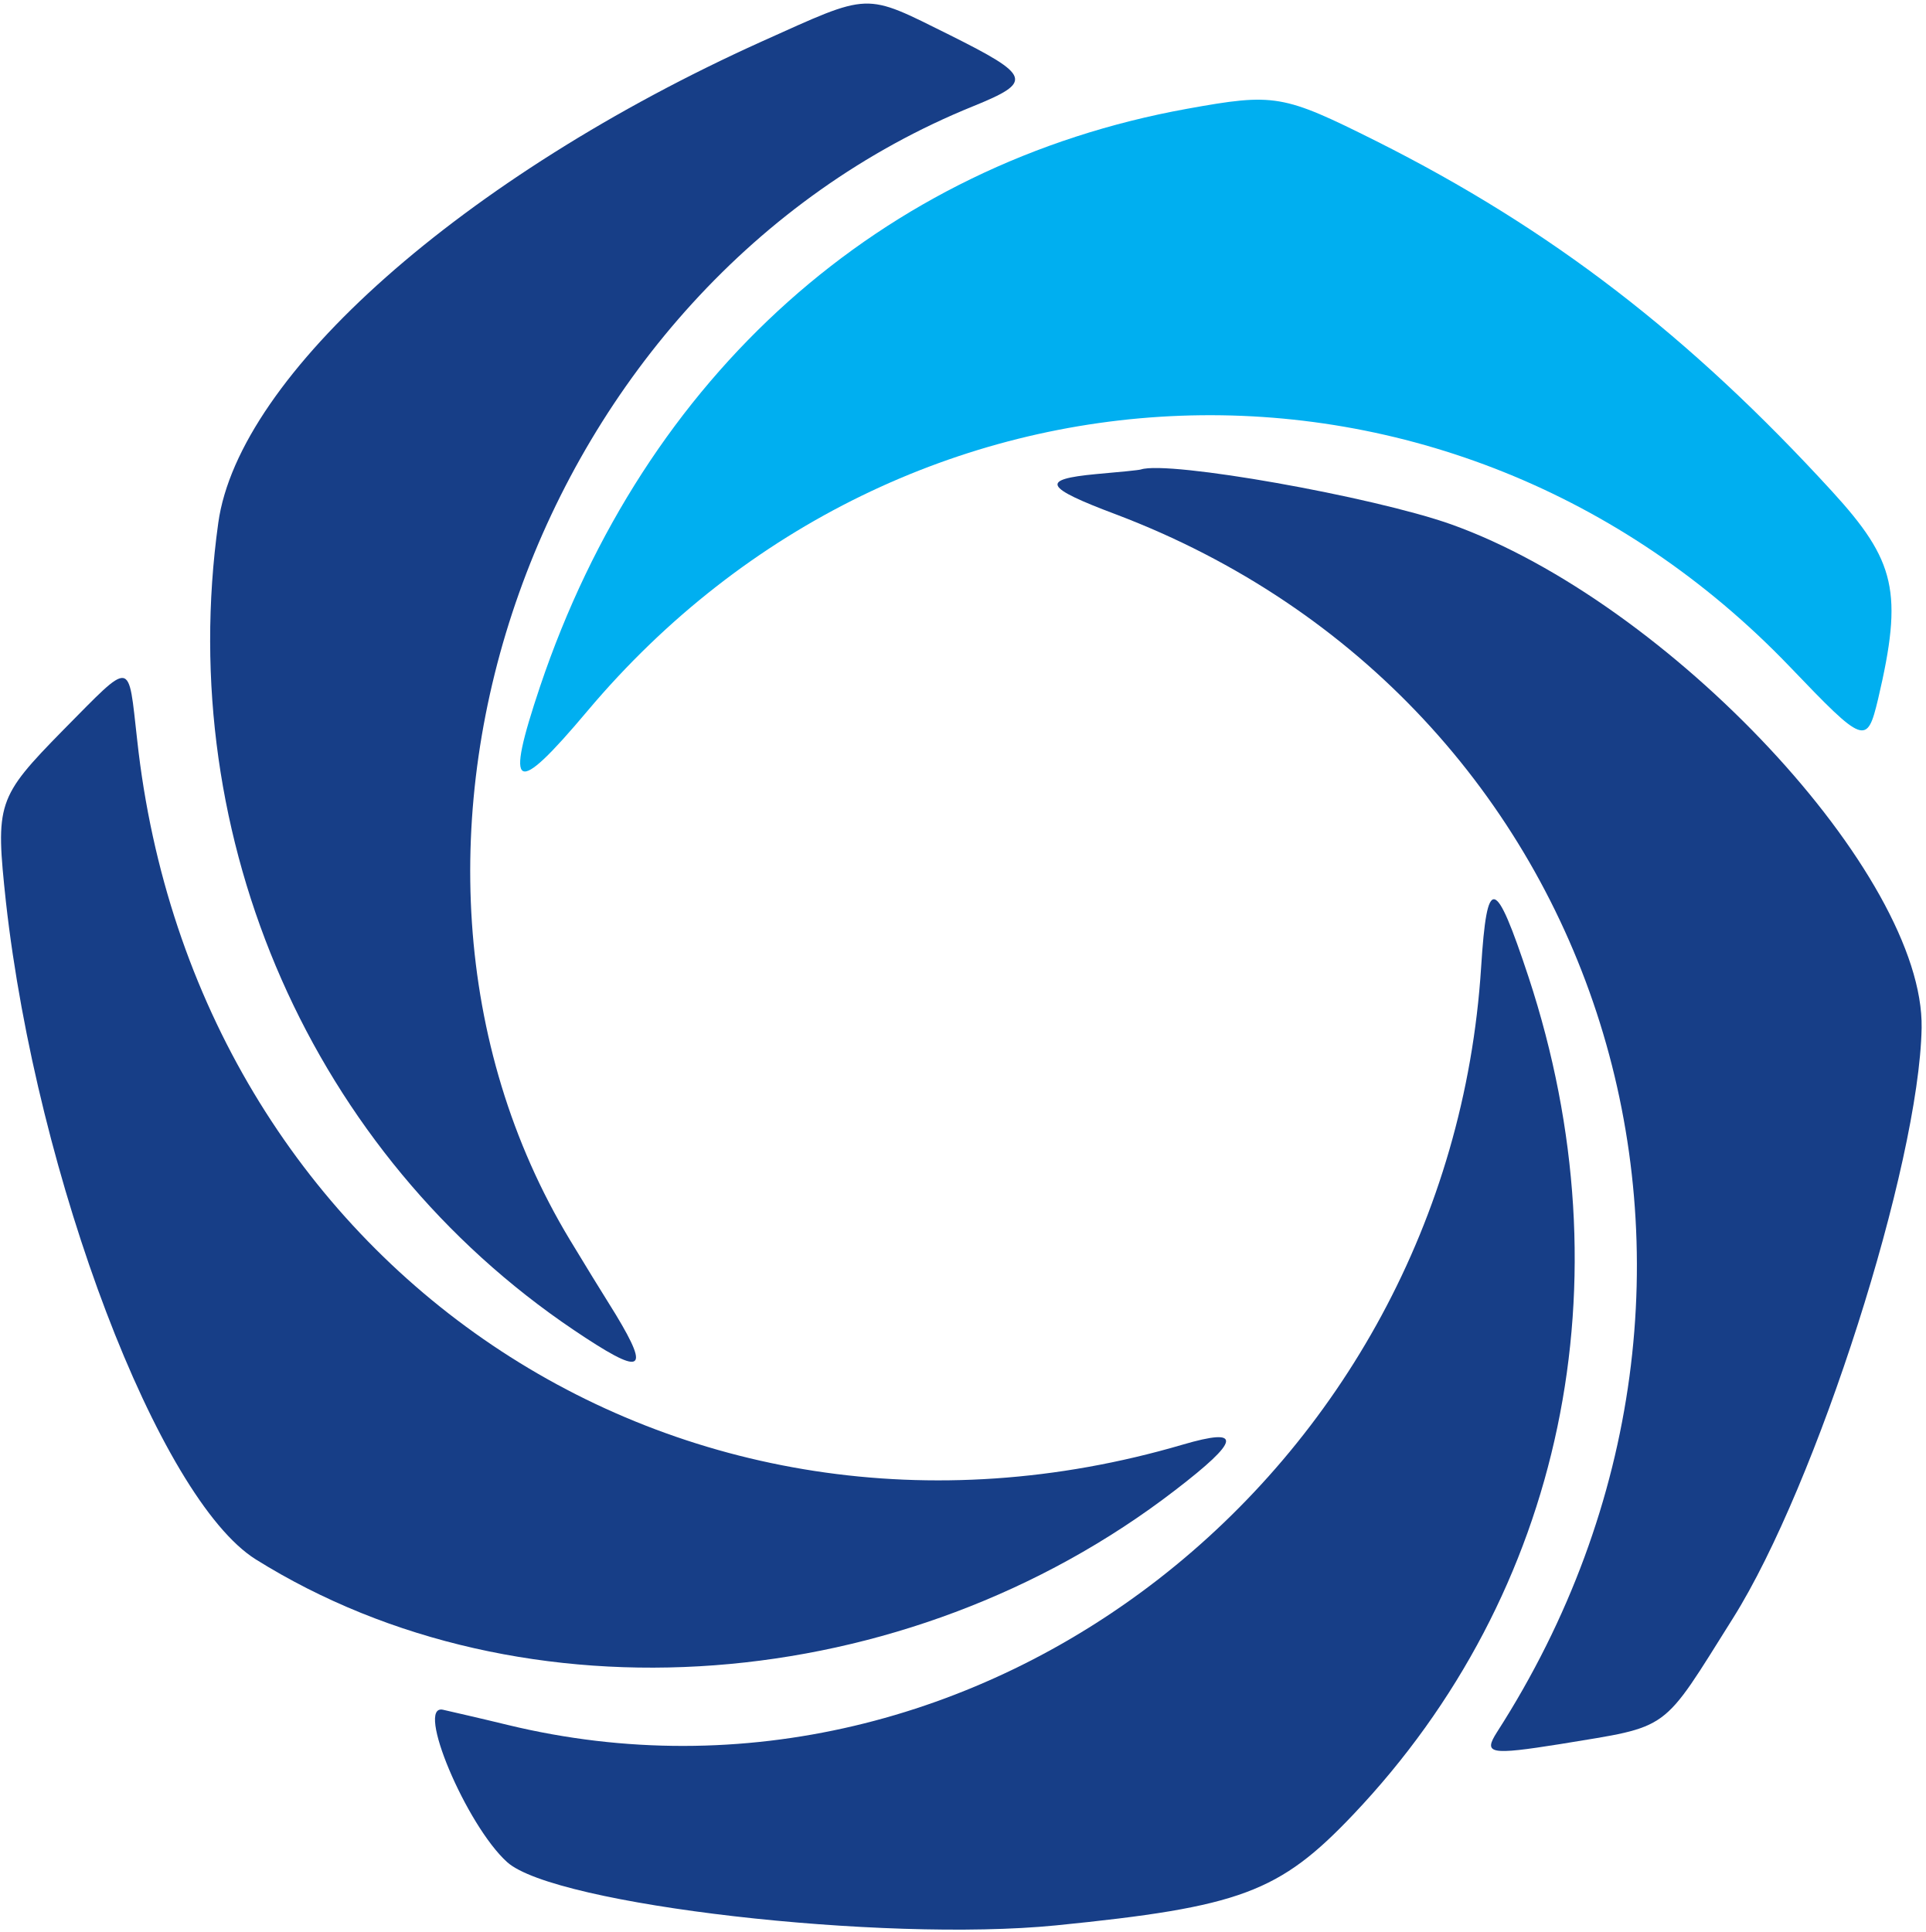
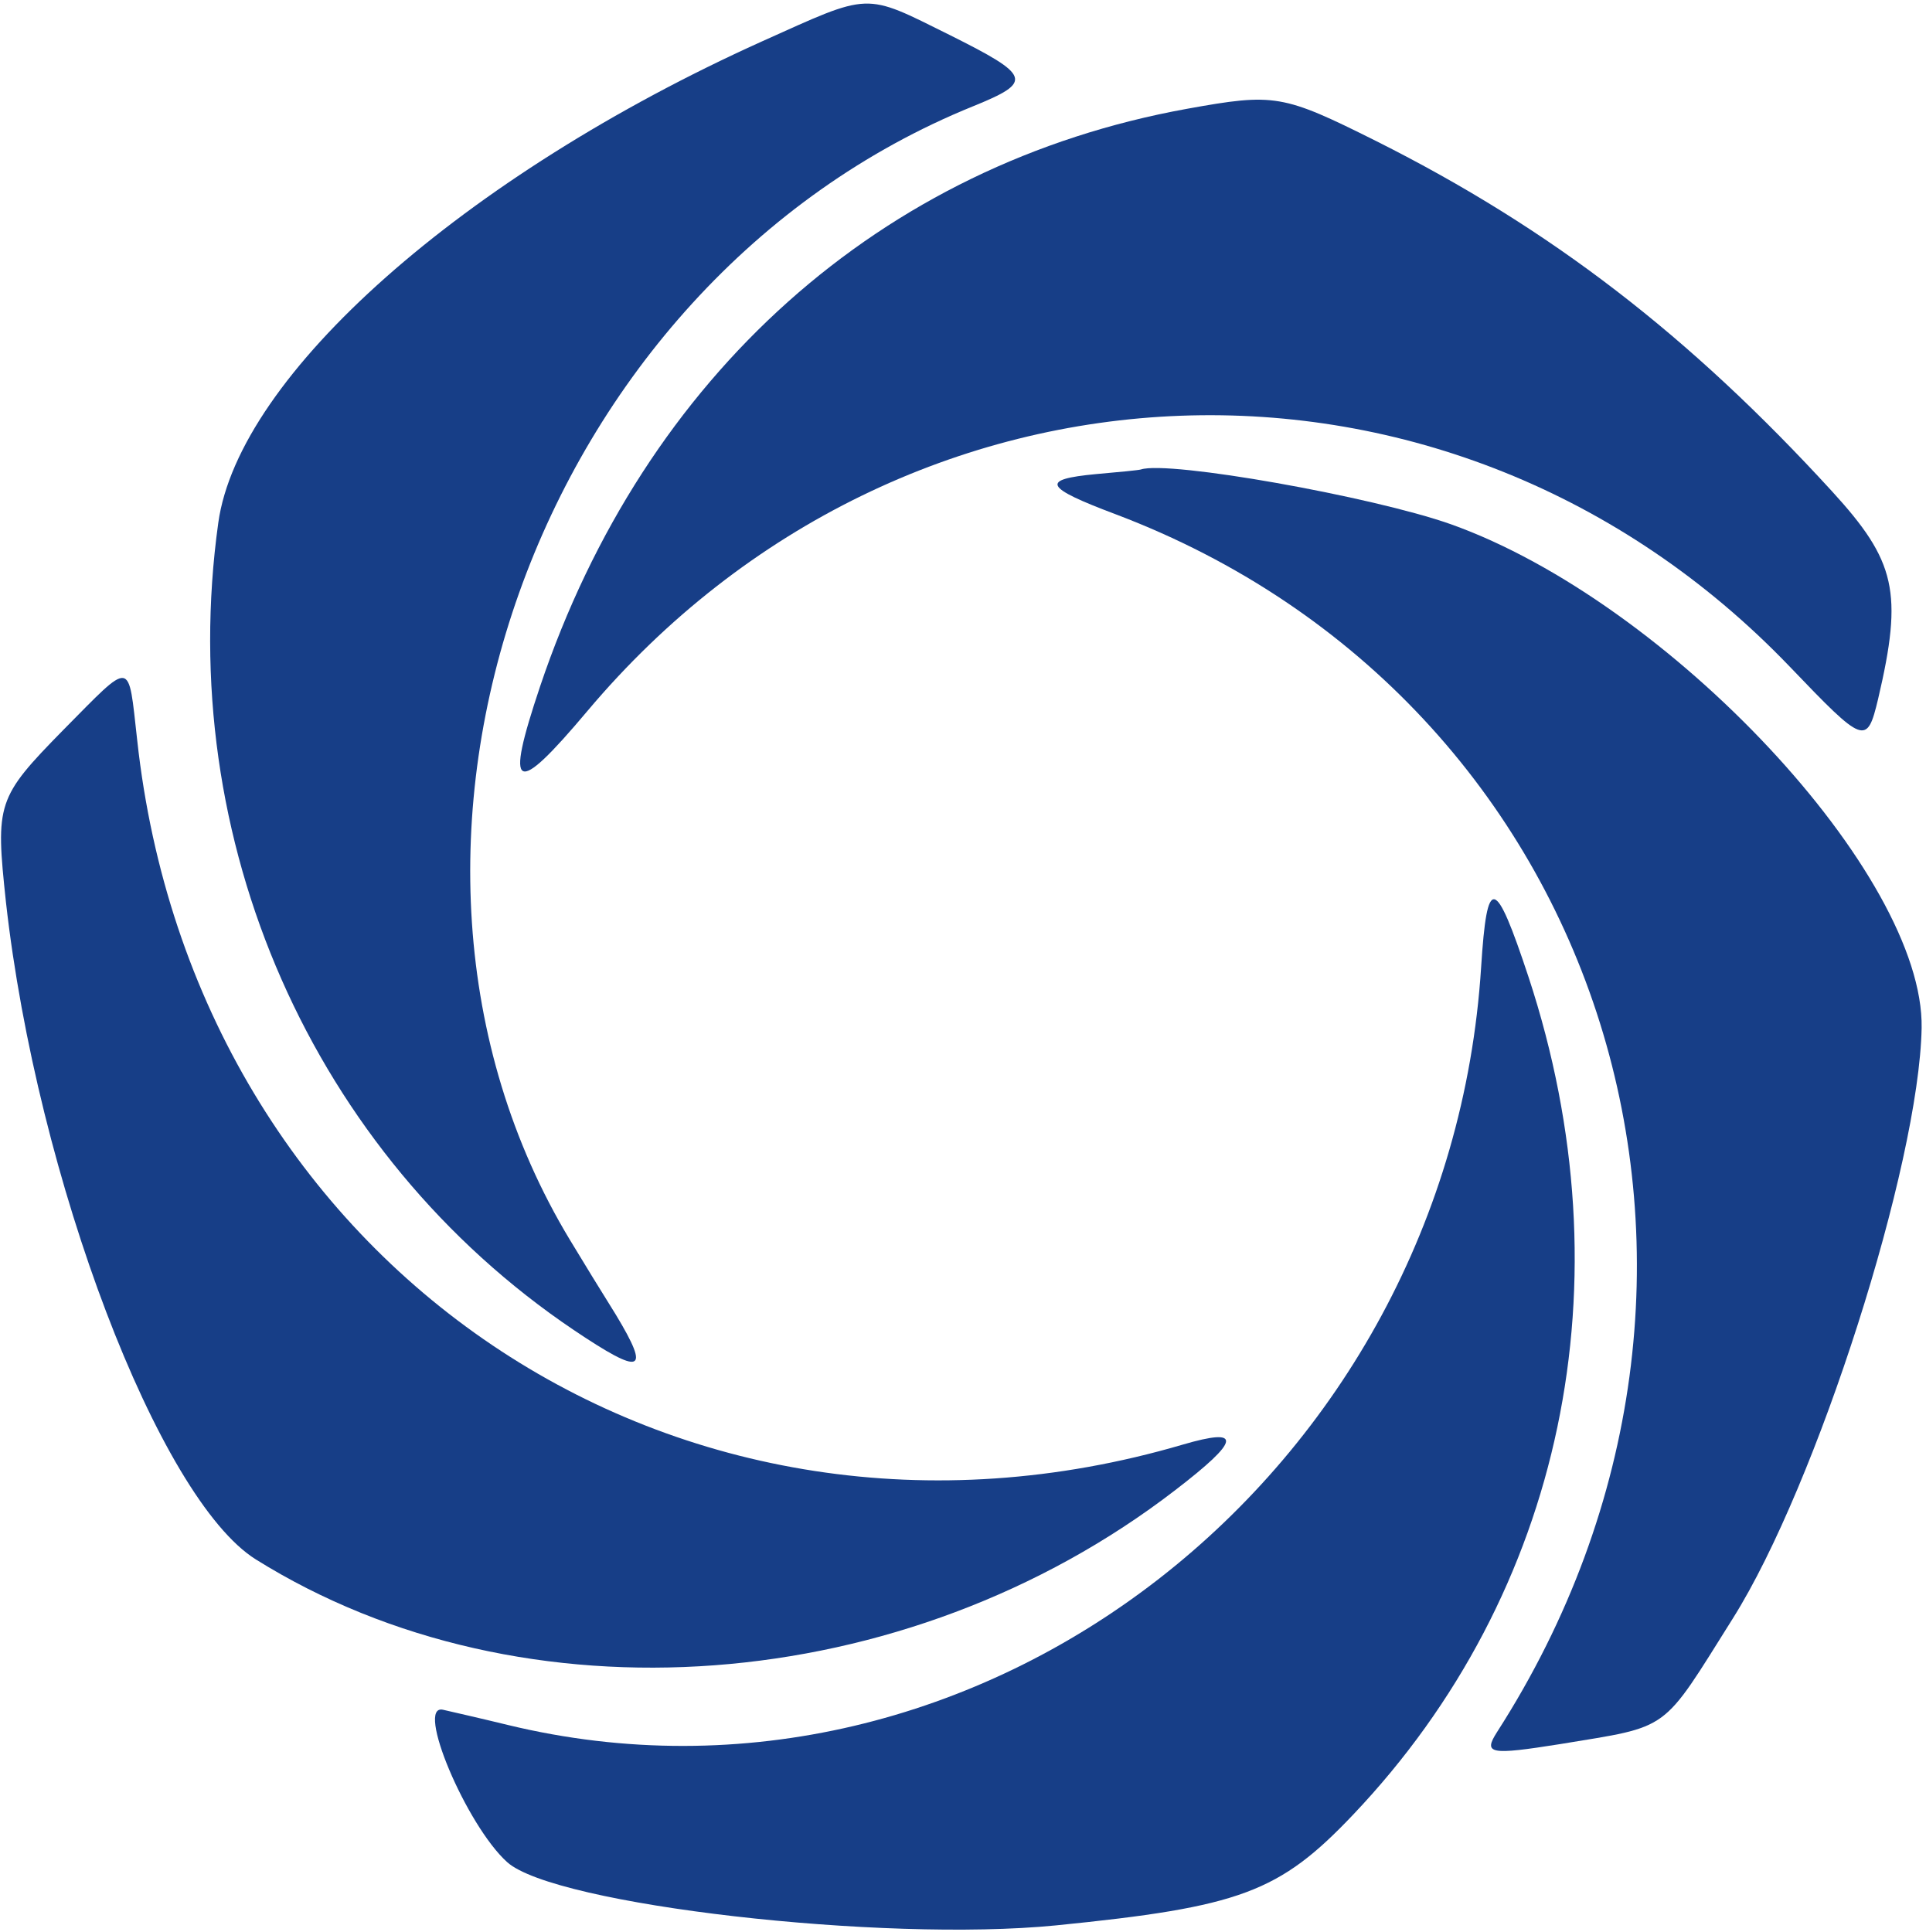
<svg xmlns="http://www.w3.org/2000/svg" width="292" height="293" viewBox="0 0 292 293" fill="none">
  <path d="M 115.5,6.3 C 70.3,26.7 36.2,56.9 33.1,79.3 C 26.4,127.4 47.4,175.0 87.0,201.7 C 97.4,208.7 98.7,208.2 93.4,199.4 C 91.4,196.2 88.2,191.0 86.4,188.0 C 50.7,128.8 81.2,43.0 147.6,16.1 C 156.7,12.4 156.4,11.5 144.0,5.3 C 130.9,-1.2 132.2,-1.2 115.5,6.3" fill="#173E87" />
  <path d="M 166.2,71.9 C 157.7,72.7 158.3,73.9 169.2,78.0 C 243.7,106.2 271.2,193.9 227.0,262.7 C 224.9,266.0 225.9,266.2 236.6,264.5 C 253.5,261.7 251.8,262.9 262.8,245.4 C 275.5,225.2 291.0,176.7 291.4,155.9 C 291.8,132.7 253.1,91.3 220.0,79.5 C 208.1,75.3 177.2,69.8 173.0,71.2 C 172.7,71.3 169.7,71.6 166.2,71.9" fill="#173E87" />
  <path d="M 9.6,110.7 C -0.5,121.0 -0.7,121.8 0.9,136.8 C 5.6,178.8 24.1,227.3 38.8,236.5 C 79.3,261.8 137.3,257.5 178.2,226.0 C 188.1,218.4 188.5,216.4 179.3,219.1 C 102.9,241.5 29.5,192.1 20.8,112.2 C 19.4,99.9 20.2,100.0 9.6,110.7" fill="#173E87" />
  <path d="M 224.6,146.7 C 219.7,223.5 148.4,278.9 77.0,261.6 C 72.9,260.6 68.5,259.6 67.2,259.3 C 62.9,258.3 70.7,276.8 76.9,282.4 C 84.1,288.9 133.8,294.6 160.1,292.0 C 188.1,289.2 194.0,287.0 205.2,275.2 C 237.1,241.6 247.0,194.4 231.8,148.2 C 226.7,132.8 225.5,132.6 224.6,146.7" fill="#173E87" />
-   <path d="M 180.0,16.5 C 133.6,24.9 97.8,56.9 81.9,104.1 C 76.5,120.2 78.0,121.0 89.1,107.8 C 137.1,50.8 220.2,47.7 271.4,101.1 C 282.7,112.9 283.1,113.1 284.8,106.0 C 288.6,89.8 287.5,85.1 277.8,74.5 C 256.2,50.9 235.2,34.7 208.7,21.4 C 194.5,14.3 193.3,14.1 180.0,16.5" fill="#00AFF0" />
+   <path d="M 180.0,16.5 C 133.6,24.9 97.8,56.9 81.9,104.1 C 76.5,120.2 78.0,121.0 89.1,107.8 C 137.1,50.8 220.2,47.7 271.4,101.1 C 282.7,112.9 283.1,113.1 284.8,106.0 C 288.6,89.8 287.5,85.1 277.8,74.5 C 256.2,50.9 235.2,34.7 208.7,21.4 C 194.5,14.3 193.3,14.1 180.0,16.5" fill="#173E87" />
</svg>
